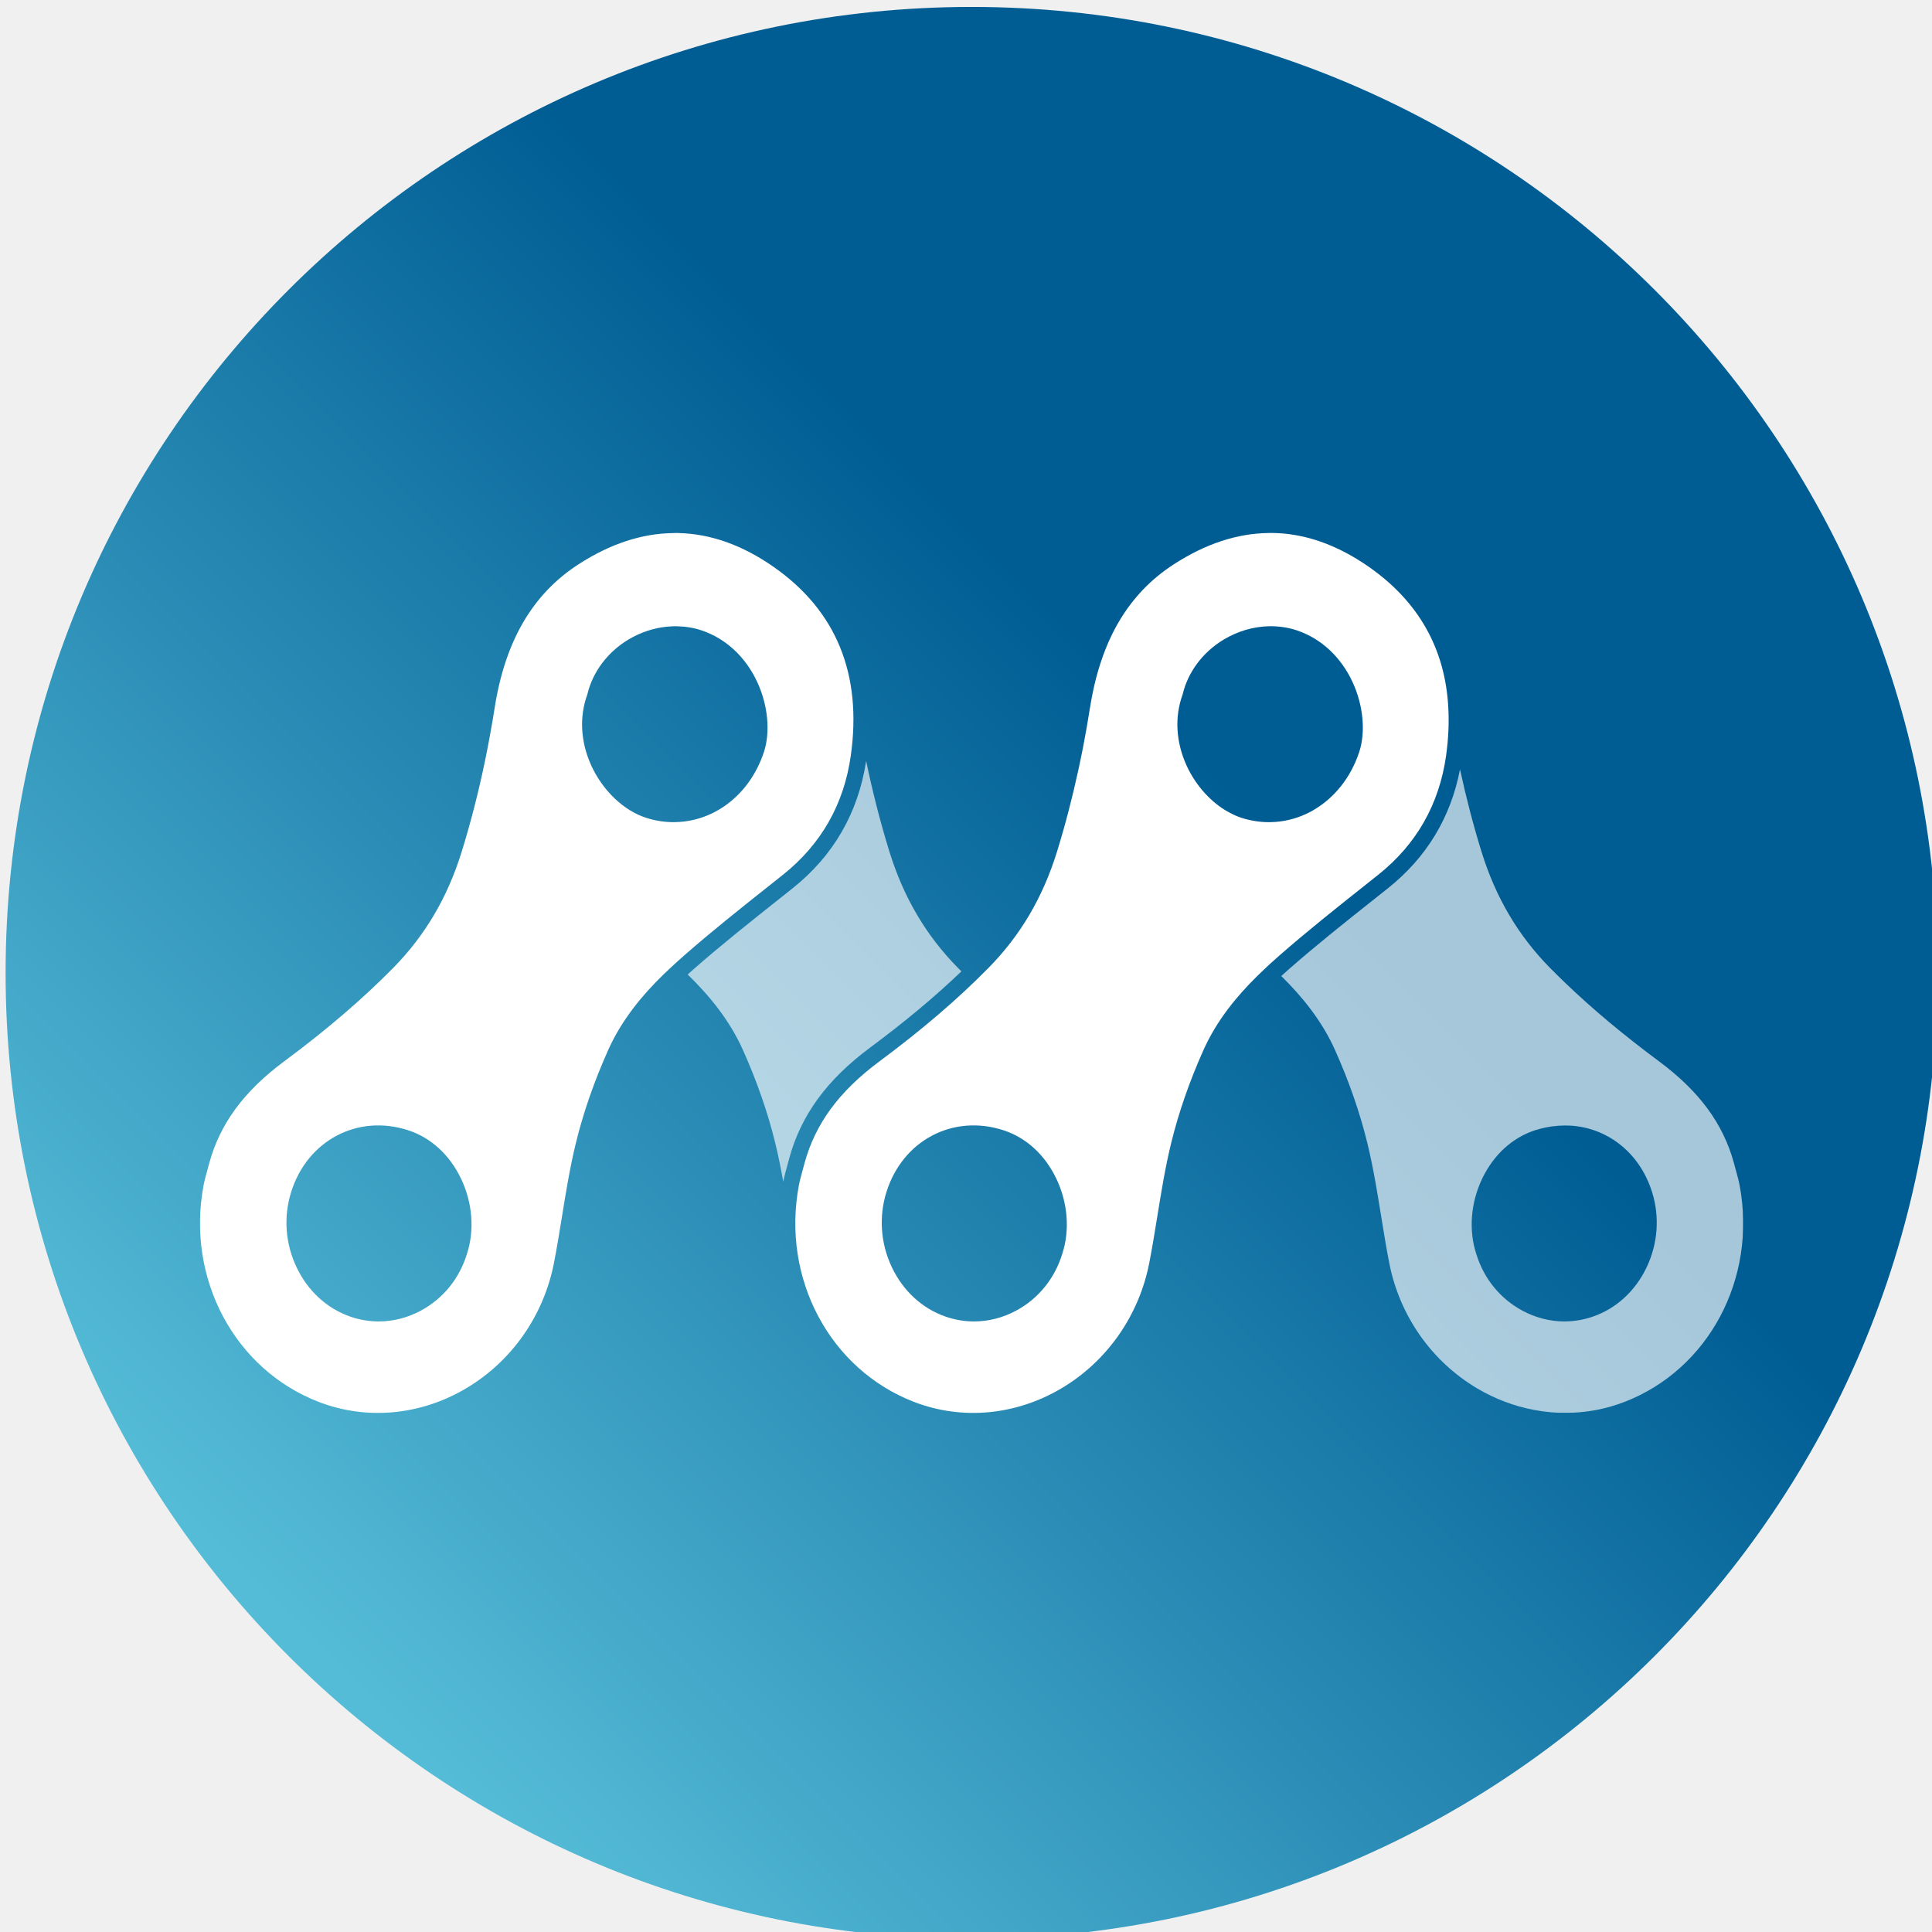
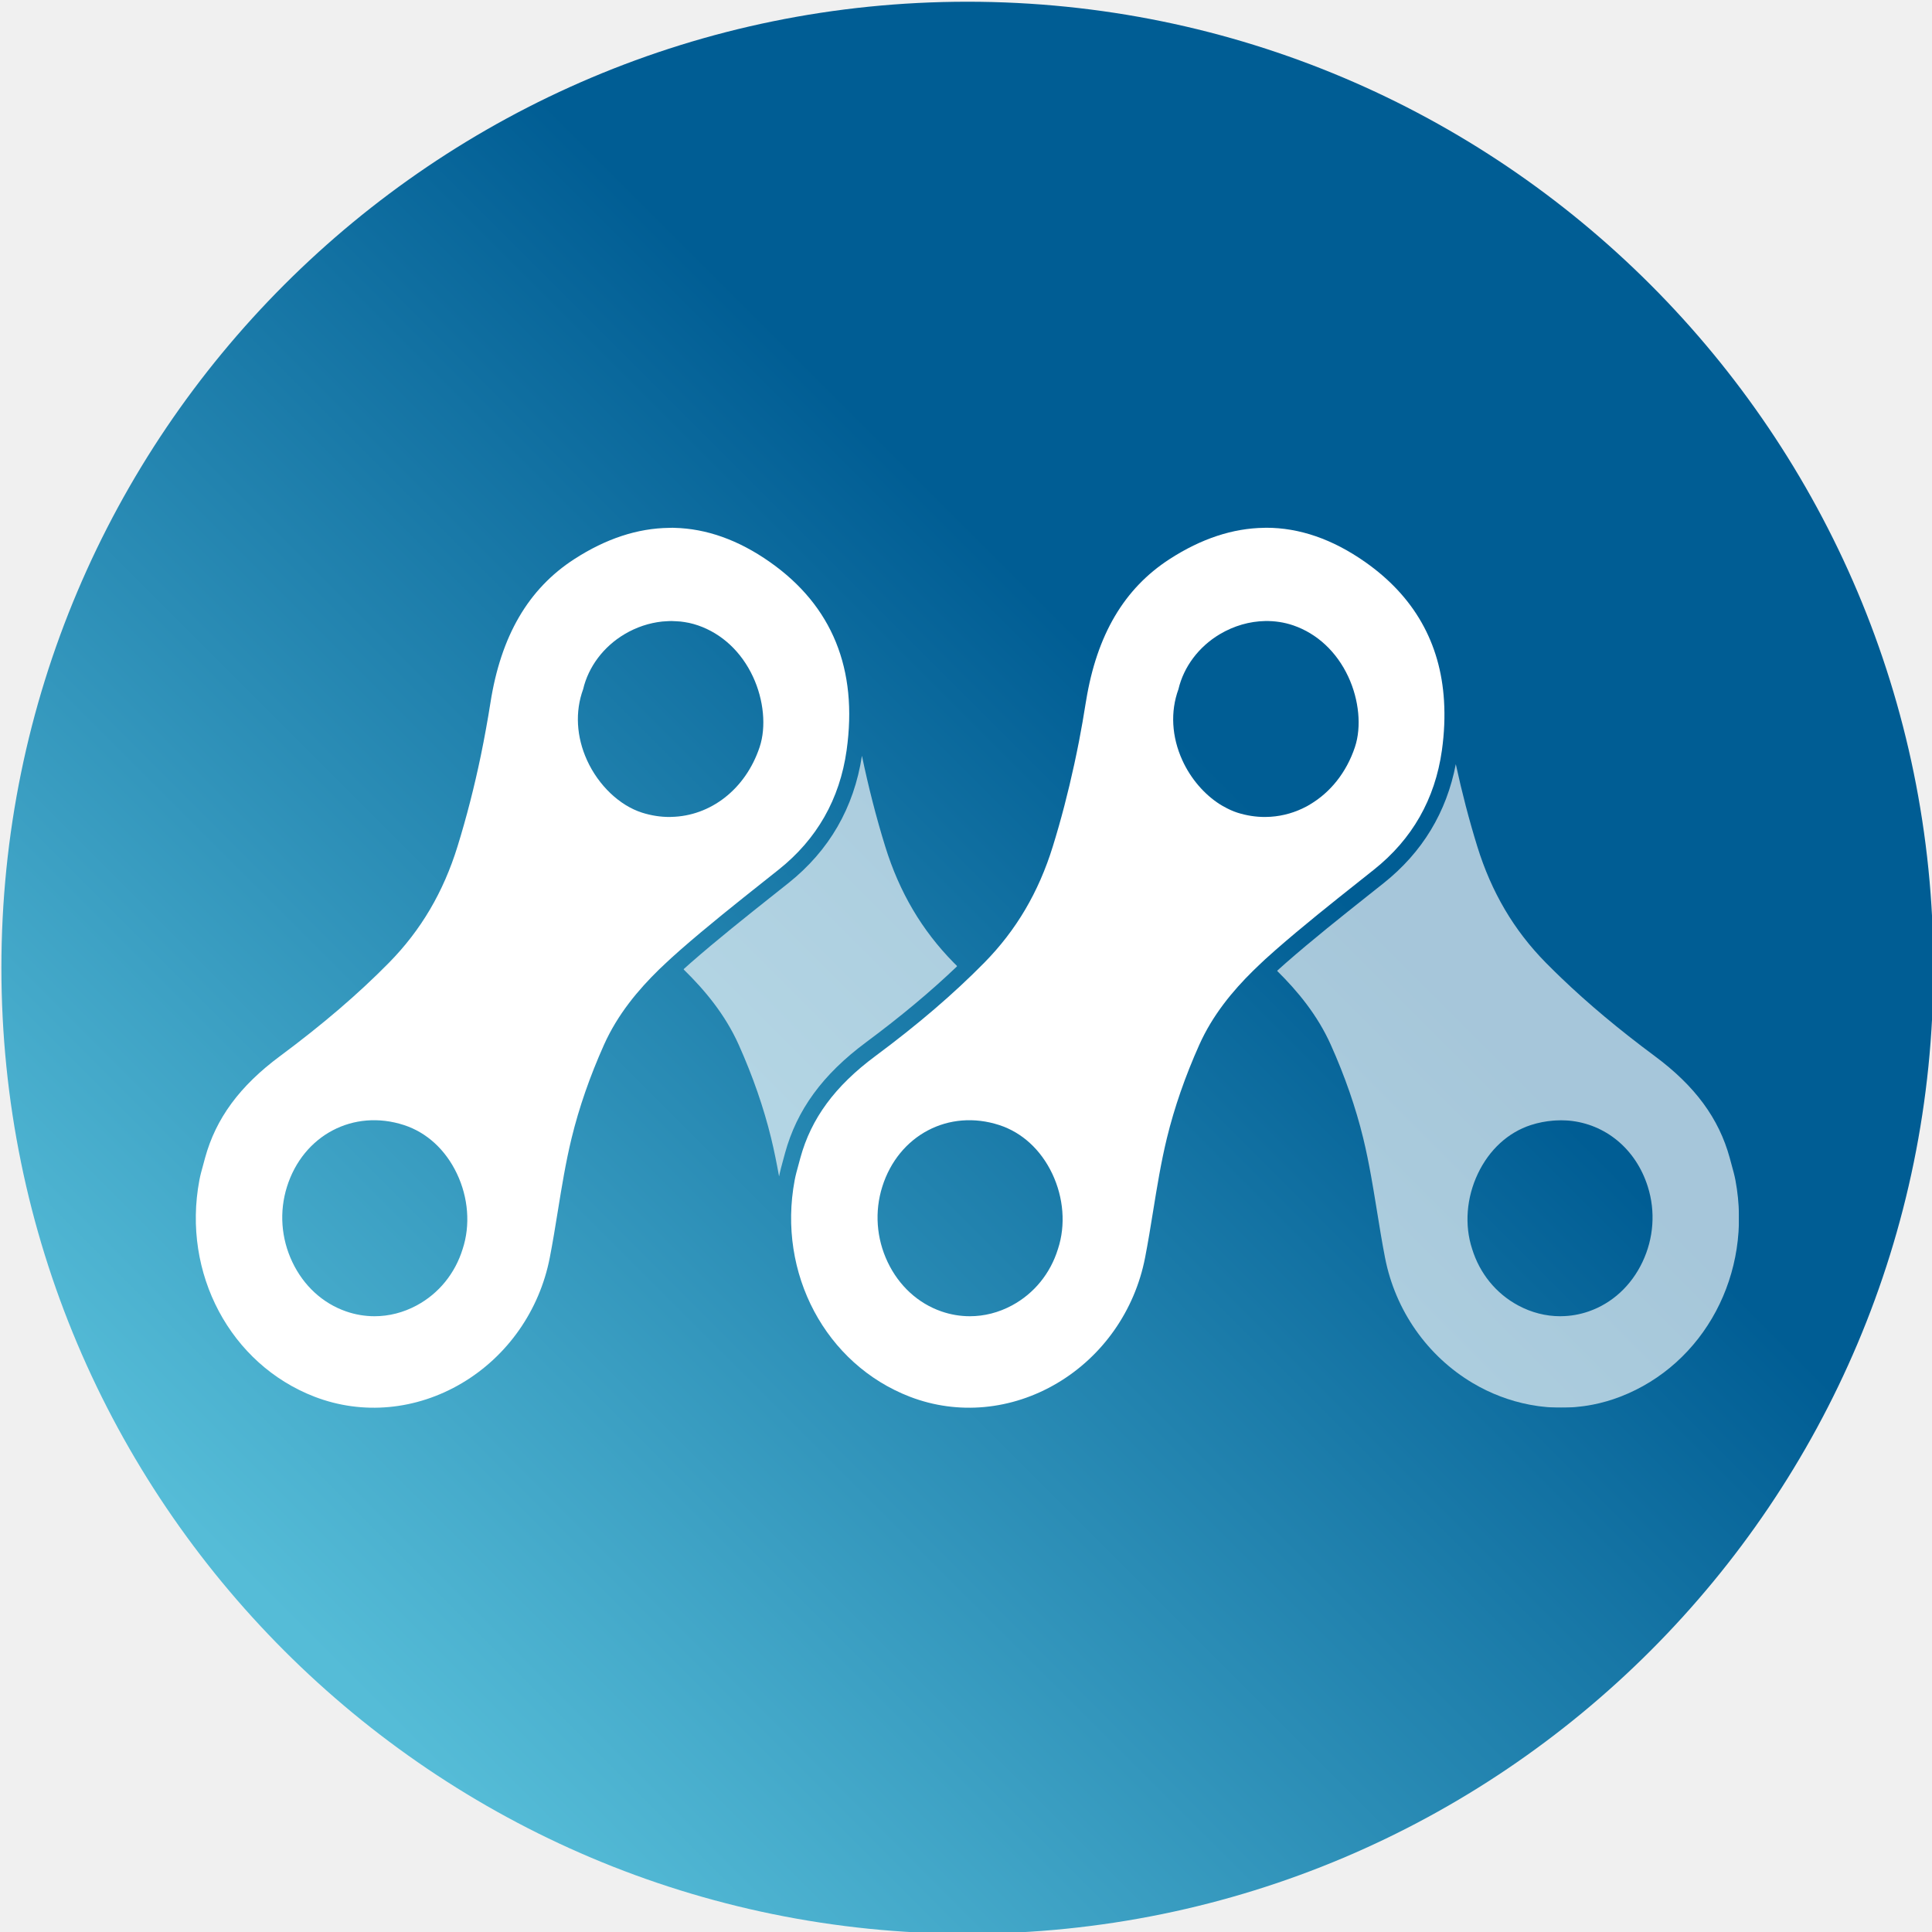
- <svg xmlns="http://www.w3.org/2000/svg" version="1.1" id="svg18023" xml:space="preserve" width="12" height="12" viewBox="0 0 12 12">
+ <svg xmlns="http://www.w3.org/2000/svg" version="1.1" id="svg18023" xml:space="preserve" width="48" height="48" viewBox="0 0 48 48">
  <defs id="defs18027">
    <linearGradient x1="0" y1="0" x2="1" y2="0" gradientUnits="userSpaceOnUse" gradientTransform="matrix(256.3799,256.3799,256.3799,-256.3799,170.3207,82.50809)" spreadMethod="pad" id="linearGradient18051">
      <stop style="stop-opacity:1;stop-color:#55bcd7" offset="0" id="stop18045" />
      <stop style="stop-opacity:1;stop-color:#005d94" offset="0.668" id="stop18047" />
      <stop style="stop-opacity:1;stop-color:#005d94" offset="1" id="stop18049" />
    </linearGradient>
    <clipPath clipPathUnits="userSpaceOnUse" id="clipPath18061">
      <path d="M 0,441.047 H 595.276 V 0 H 0 Z" id="path18059" />
    </clipPath>
    <clipPath clipPathUnits="userSpaceOnUse" id="clipPath18069">
      <path d="m 245.227,294.022 h 51.374 v -74.394 h -51.374 z" id="path18067" />
    </clipPath>
    <clipPath clipPathUnits="userSpaceOnUse" id="clipPath18089">
      <path d="m 356.624,292.538 h 86.691 V 178.745 h -86.691 z" id="path18087" />
    </clipPath>
    <clipPath id="clipPath18249" clipPathUnits="userSpaceOnUse">
      <path id="path18247" d="M 0,441.047 H 595.276 V 0 H 0 Z" />
    </clipPath>
    <clipPath id="clipPath18257" clipPathUnits="userSpaceOnUse">
      <path id="path18255" d="m 245.227,294.022 h 51.374 v -74.394 h -51.374 z" />
    </clipPath>
    <clipPath id="clipPath18277" clipPathUnits="userSpaceOnUse">
      <path id="path18275" d="m 356.624,292.538 h 86.691 V 178.745 h -86.691 z" />
    </clipPath>
    <clipPath id="clipPath18249-2" clipPathUnits="userSpaceOnUse">
      <path id="path18247-1" d="M 0,441.047 H 595.276 V 0 H 0 Z" />
    </clipPath>
    <clipPath id="clipPath18257-7" clipPathUnits="userSpaceOnUse">
      <path id="path18255-2" d="m 245.227,294.022 h 51.374 v -74.394 h -51.374 z" />
    </clipPath>
    <clipPath id="clipPath18277-8" clipPathUnits="userSpaceOnUse">
      <path id="path18275-6" d="m 356.624,292.538 h 86.691 V 178.745 h -86.691 z" />
    </clipPath>
  </defs>
-   <g id="g18031" transform="matrix(1.333333,0,0,-1.333333,0,11.99999)">
+   <g id="g18031" transform="matrix(1.333333,0,0,-1.333333,0,47.99999)">
    <g id="g18219" transform="translate(-19.11906,90.18508)">
-       <g id="g18576" transform="matrix(0.02482231,0,0,0.02482238,15.89922,-88.74148)">
+       <g id="g18576" transform="matrix(0.09928926,0,0,0.09928953,6.161393,-84.31376)">
        <g transform="translate(13.54506,-88.86877)" id="g18221">
          <g id="g18223">
            <g id="g18229">
              <g id="g18231">
                <path d="m 117.222,210.698 c 0,-100.123 81.166,-181.288 181.289,-181.288 v 0 c 100.122,0 181.288,81.165 181.288,181.288 v 0 c 0,100.122 -81.166,181.288 -181.288,181.288 v 0 c -100.123,0 -181.289,-81.166 -181.289,-181.288" style="fill:url(#linearGradient18051);stroke:none" id="path18241" />
              </g>
            </g>
          </g>
        </g>
        <g transform="matrix(1,0,0,1.061293,13.54484,-150.4322)" clip-path="url(#clipPath18249-2)" id="g18245">
          <g id="g18251">
            <g id="g18253" />
            <g id="g18265">
              <g style="opacity:0.65" id="g18263" clip-path="url(#clipPath18257-7)">
                <g id="g18261" transform="translate(264.2686,223.7032)">
                  <path id="path18259" style="fill:#ffffff;fill-opacity:1;fill-rule:nonzero;stroke:none" d="m 0,0 0.006,0.022 c 2.232,7.693 7.072,13.933 15.229,19.639 6.524,4.564 12.145,8.989 17.097,13.45 -0.214,0.202 -0.437,0.405 -0.649,0.608 -5.997,5.741 -10.206,12.469 -12.866,20.569 -1.691,5.15 -3.15,10.516 -4.366,16.03 C 12.955,61.133 8.315,53.554 0.639,47.794 L -2.066,45.77 c -5.212,-3.9 -10.602,-7.931 -15.689,-12.128 -0.424,-0.35 -0.856,-0.718 -1.286,-1.083 3.947,-3.627 7.812,-7.967 10.374,-13.36 2.636,-5.55 4.679,-11.095 6.071,-16.478 0.58,-2.243 1.061,-4.521 1.496,-6.797 0.199,0.97 0.472,1.91 0.739,2.817 C -0.238,-0.84 -0.115,-0.421 0,0" />
                </g>
              </g>
            </g>
          </g>
          <g transform="translate(243.8213,317.8087)" id="g18267">
            <path id="path18269" style="fill:#ffffff;fill-opacity:1;fill-rule:nonzero;stroke:none" d="m 0,0 c 0.29,-0.015 0.58,-0.023 0.868,-0.053 0.486,-0.049 0.971,-0.128 1.455,-0.218 0.047,-0.01 0.095,-0.014 0.142,-0.024 0.565,-0.117 1.123,-0.263 1.671,-0.441 4.477,-1.452 8.14,-4.675 10.315,-9.075 2.028,-4.103 2.507,-8.866 1.251,-12.429 -2.656,-7.526 -9.277,-12.216 -16.57,-12.36 -0.114,-0.002 -0.226,-0.013 -0.341,-0.013 -1.698,0 -3.429,0.247 -5.153,0.762 -4.213,1.262 -8.168,4.806 -10.322,9.249 -2.014,4.157 -2.277,8.616 -0.744,12.568 0.994,3.987 3.821,7.534 7.769,9.744 2.236,1.252 4.658,1.999 7.088,2.24 0.226,0.024 0.453,0.028 0.679,0.042 0.348,0.021 0.695,0.045 1.042,0.044 C -0.566,0.036 -0.284,0.014 0,0 m -40.034,-111 c -1.418,-4.333 -4.48,-7.878 -8.624,-9.981 -2.507,-1.273 -5.209,-1.916 -7.916,-1.916 -1.796,0 -3.594,0.283 -5.34,0.854 -4.391,1.437 -7.973,4.537 -10.085,8.73 -2.113,4.197 -2.471,8.924 -1.008,13.312 3.043,9.128 12.486,13.818 21.968,10.906 4.264,-1.308 7.787,-4.353 9.92,-8.574 2.158,-4.269 2.553,-9.126 1.085,-13.331 m 57.63,121.486 c -5.877,3.884 -11.851,5.887 -17.882,6.028 -0.116,0.002 -0.232,0.013 -0.348,0.013 -0.232,0.003 -0.463,-0.015 -0.695,-0.018 -5.878,-0.072 -11.806,-1.898 -17.748,-5.518 -8.631,-5.259 -13.782,-13.58 -15.75,-25.437 -0.252,-1.523 -0.53,-3.033 -0.819,-4.538 -0.309,-1.612 -0.636,-3.215 -0.986,-4.803 -1.218,-5.515 -2.676,-10.88 -4.367,-16.03 -2.66,-8.101 -6.869,-14.829 -12.866,-20.571 -5.762,-5.517 -12.452,-10.92 -20.451,-16.515 -7.564,-5.289 -12.033,-11.011 -14.065,-18.005 -0.119,-0.434 -0.245,-0.865 -0.372,-1.297 -0.269,-0.913 -0.523,-1.775 -0.696,-2.647 -3.281,-16.449 5.82,-32.549 21.638,-38.284 8.99,-3.259 19.067,-2.379 27.645,2.413 8.544,4.774 14.549,12.852 16.477,22.164 0.562,2.716 1.042,5.512 1.506,8.215 0.732,4.267 1.49,8.679 2.597,12.959 1.392,5.384 3.435,10.929 6.071,16.479 2.562,5.393 6.427,9.732 10.374,13.359 0.377,0.346 0.754,0.672 1.131,1.005 0.382,0.338 0.762,0.677 1.143,1.002 0.554,0.474 1.106,0.942 1.65,1.391 5.142,4.242 10.561,8.295 15.801,12.215 l 2.702,2.023 c 7.161,5.373 11.444,12.459 12.731,21.061 2.15,14.378 -2.703,25.595 -14.421,33.336" />
          </g>
          <g id="g18271">
            <g id="g18273" />
            <g id="g18285">
              <g style="opacity:0.65" id="g18283" clip-path="url(#clipPath18277-8)">
                <g id="g18281" transform="translate(401.8574,196.8282)">
                  <path id="path18279" style="fill:#ffffff;fill-opacity:1;fill-rule:nonzero;stroke:none" d="m 0,0 c -4.144,2.104 -7.206,5.648 -8.624,9.982 -1.467,4.205 -1.072,9.062 1.085,13.33 2.134,4.22 5.657,7.266 9.92,8.574 1.4,0.43 2.797,0.675 4.175,0.784 0.167,0.015 0.334,0.023 0.502,0.033 0.338,0.017 0.675,0.03 1.011,0.029 0.335,10e-4 0.673,-0.012 1.012,-0.029 0.167,-0.01 0.334,-0.018 0.5,-0.033 C 16.295,32.083 22.089,27.759 24.35,20.979 25.812,16.592 25.454,11.865 23.341,7.669 21.229,3.475 17.648,0.374 13.257,-1.062 11.56,-1.618 9.814,-1.896 8.069,-1.911 8.019,-1.912 7.967,-1.917 7.917,-1.917 5.209,-1.917 2.507,-1.273 0,0 m -45.233,59.163 c 3.848,-3.574 7.59,-7.826 10.09,-13.089 2.636,-5.547 4.678,-11.091 6.072,-16.478 0.579,-2.242 1.061,-4.52 1.496,-6.795 0.306,-1.606 0.589,-3.205 0.863,-4.793 0.079,-0.457 0.16,-0.917 0.238,-1.371 0.464,-2.703 0.944,-5.499 1.506,-8.215 1.927,-9.313 7.932,-17.391 16.475,-22.164 3.361,-1.878 6.953,-3.145 10.619,-3.808 0.022,-0.004 0.043,-0.007 0.065,-0.011 0.52,-0.095 1.042,-0.175 1.565,-0.245 0.19,-0.024 0.379,-0.043 0.569,-0.065 0.374,-0.043 0.749,-0.083 1.125,-0.113 0.266,-0.021 0.533,-0.034 0.8,-0.048 0.312,-0.018 0.624,-0.036 0.937,-0.044 0.3,-0.008 0.601,-0.007 0.901,-0.007 0.283,0 0.566,-0.001 0.849,0.006 0.33,0.009 0.659,0.028 0.989,0.047 0.249,0.013 0.499,0.025 0.749,0.045 0.393,0.031 0.784,0.073 1.176,0.119 0.173,0.019 0.346,0.036 0.518,0.059 0.539,0.071 1.076,0.153 1.612,0.251 0.007,0.002 0.014,0.003 0.021,0.004 1.744,0.322 3.467,0.786 5.151,1.397 15.82,5.734 24.92,21.835 21.639,38.284 -0.174,0.869 -0.427,1.73 -0.695,2.642 -0.127,0.432 -0.254,0.866 -0.373,1.3 -2.032,6.994 -6.502,12.717 -14.065,18.006 -6.714,4.697 -12.496,9.257 -17.59,13.864 -0.374,0.338 -0.746,0.676 -1.112,1.015 -0.372,0.343 -0.737,0.686 -1.101,1.03 -0.214,0.203 -0.437,0.405 -0.648,0.608 -5.998,5.741 -10.206,12.469 -12.866,20.569 -1.539,4.687 -2.882,9.554 -4.03,14.547 -1.738,-8.522 -6.284,-15.594 -13.543,-21.041 l -2.705,-2.024 c -5.212,-3.9 -10.602,-7.931 -15.689,-12.128 -0.53,-0.438 -1.069,-0.893 -1.608,-1.354" />
                </g>
              </g>
            </g>
          </g>
          <g transform="translate(282.5332,217.8077)" id="g18287">
            <path id="path18289" style="fill:#ffffff;fill-opacity:1;fill-rule:nonzero;stroke:none" d="m 0,0 c 3.042,9.128 12.487,13.819 21.969,10.906 4.263,-1.308 7.786,-4.353 9.92,-8.574 2.159,-4.273 2.553,-9.138 1.09,-13.314 -1.416,-4.341 -4.48,-7.892 -8.63,-9.998 -2.507,-1.273 -5.208,-1.916 -7.915,-1.916 -1.796,0 -3.595,0.283 -5.341,0.854 -4.391,1.437 -7.972,4.537 -10.084,8.73 C -1.104,-9.115 -1.462,-4.388 0,0 m 88.709,77.761 c -1.604,-4.545 -4.658,-8.047 -8.427,-10.15 -0.159,-0.095 -0.321,-0.18 -0.482,-0.269 -0.067,-0.035 -0.134,-0.069 -0.201,-0.103 -2.076,-1.04 -4.348,-1.665 -6.703,-1.814 -0.154,-0.009 -0.307,-0.012 -0.46,-0.017 -0.2,-0.007 -0.398,-0.018 -0.599,-0.019 -0.013,0 -0.026,-10e-4 -0.039,-10e-4 -1.697,0 -3.429,0.247 -5.153,0.763 -0.876,0.263 -1.735,0.644 -2.575,1.092 -0.064,0.031 -0.127,0.064 -0.19,0.096 -0.165,0.091 -0.329,0.178 -0.492,0.275 -2.919,1.745 -5.481,4.517 -7.064,7.785 -2.014,4.157 -2.278,8.616 -0.744,12.568 0.994,3.987 3.82,7.534 7.768,9.744 2.67,1.494 5.603,2.276 8.5,2.325 1.803,0.03 3.593,-0.22 5.296,-0.771 4.477,-1.452 8.14,-4.675 10.314,-9.075 2.029,-4.103 2.508,-8.866 1.251,-12.429 M 5.197,-37.135 c 8.99,-3.258 19.066,-2.38 27.645,2.413 8.543,4.774 14.549,12.852 16.476,22.164 0.562,2.716 1.042,5.512 1.506,8.215 0.733,4.267 1.49,8.679 2.597,12.959 1.392,5.384 3.435,10.929 6.071,16.479 2.501,5.263 6.243,9.515 10.091,13.088 0.373,0.346 0.745,0.68 1.119,1.013 0.378,0.339 0.757,0.684 1.135,1.01 0.656,0.566 1.309,1.114 1.954,1.646 5.142,4.242 10.56,8.295 15.801,12.215 l 2.7,2.023 c 7.162,5.372 11.445,12.459 12.732,21.061 0.459,3.075 0.579,5.995 0.4,8.778 -0.659,10.229 -5.608,18.472 -14.82,24.558 -6.101,4.031 -12.305,6.046 -18.568,6.046 -0.118,0 -0.236,-0.012 -0.354,-0.013 -5.879,-0.071 -11.808,-1.906 -17.751,-5.528 C 45.392,105.79 40.263,97.584 38.25,85.927 38.228,85.801 38.202,85.681 38.181,85.555 37.806,83.297 37.39,81.059 36.936,78.843 36.653,77.462 36.35,76.093 36.037,74.73 34.89,69.737 33.547,64.87 32.008,60.184 29.348,52.083 25.14,45.355 19.143,39.614 13.38,34.096 6.69,28.693 -1.309,23.098 -8.876,17.806 -13.346,12.081 -15.371,5.104 -15.49,4.667 -15.618,4.231 -15.746,3.796 -16.015,2.883 -16.269,2.021 -16.442,1.15 -19.723,-15.3 -10.622,-31.4 5.197,-37.135" />
          </g>
        </g>
      </g>
    </g>
  </g>
</svg>
